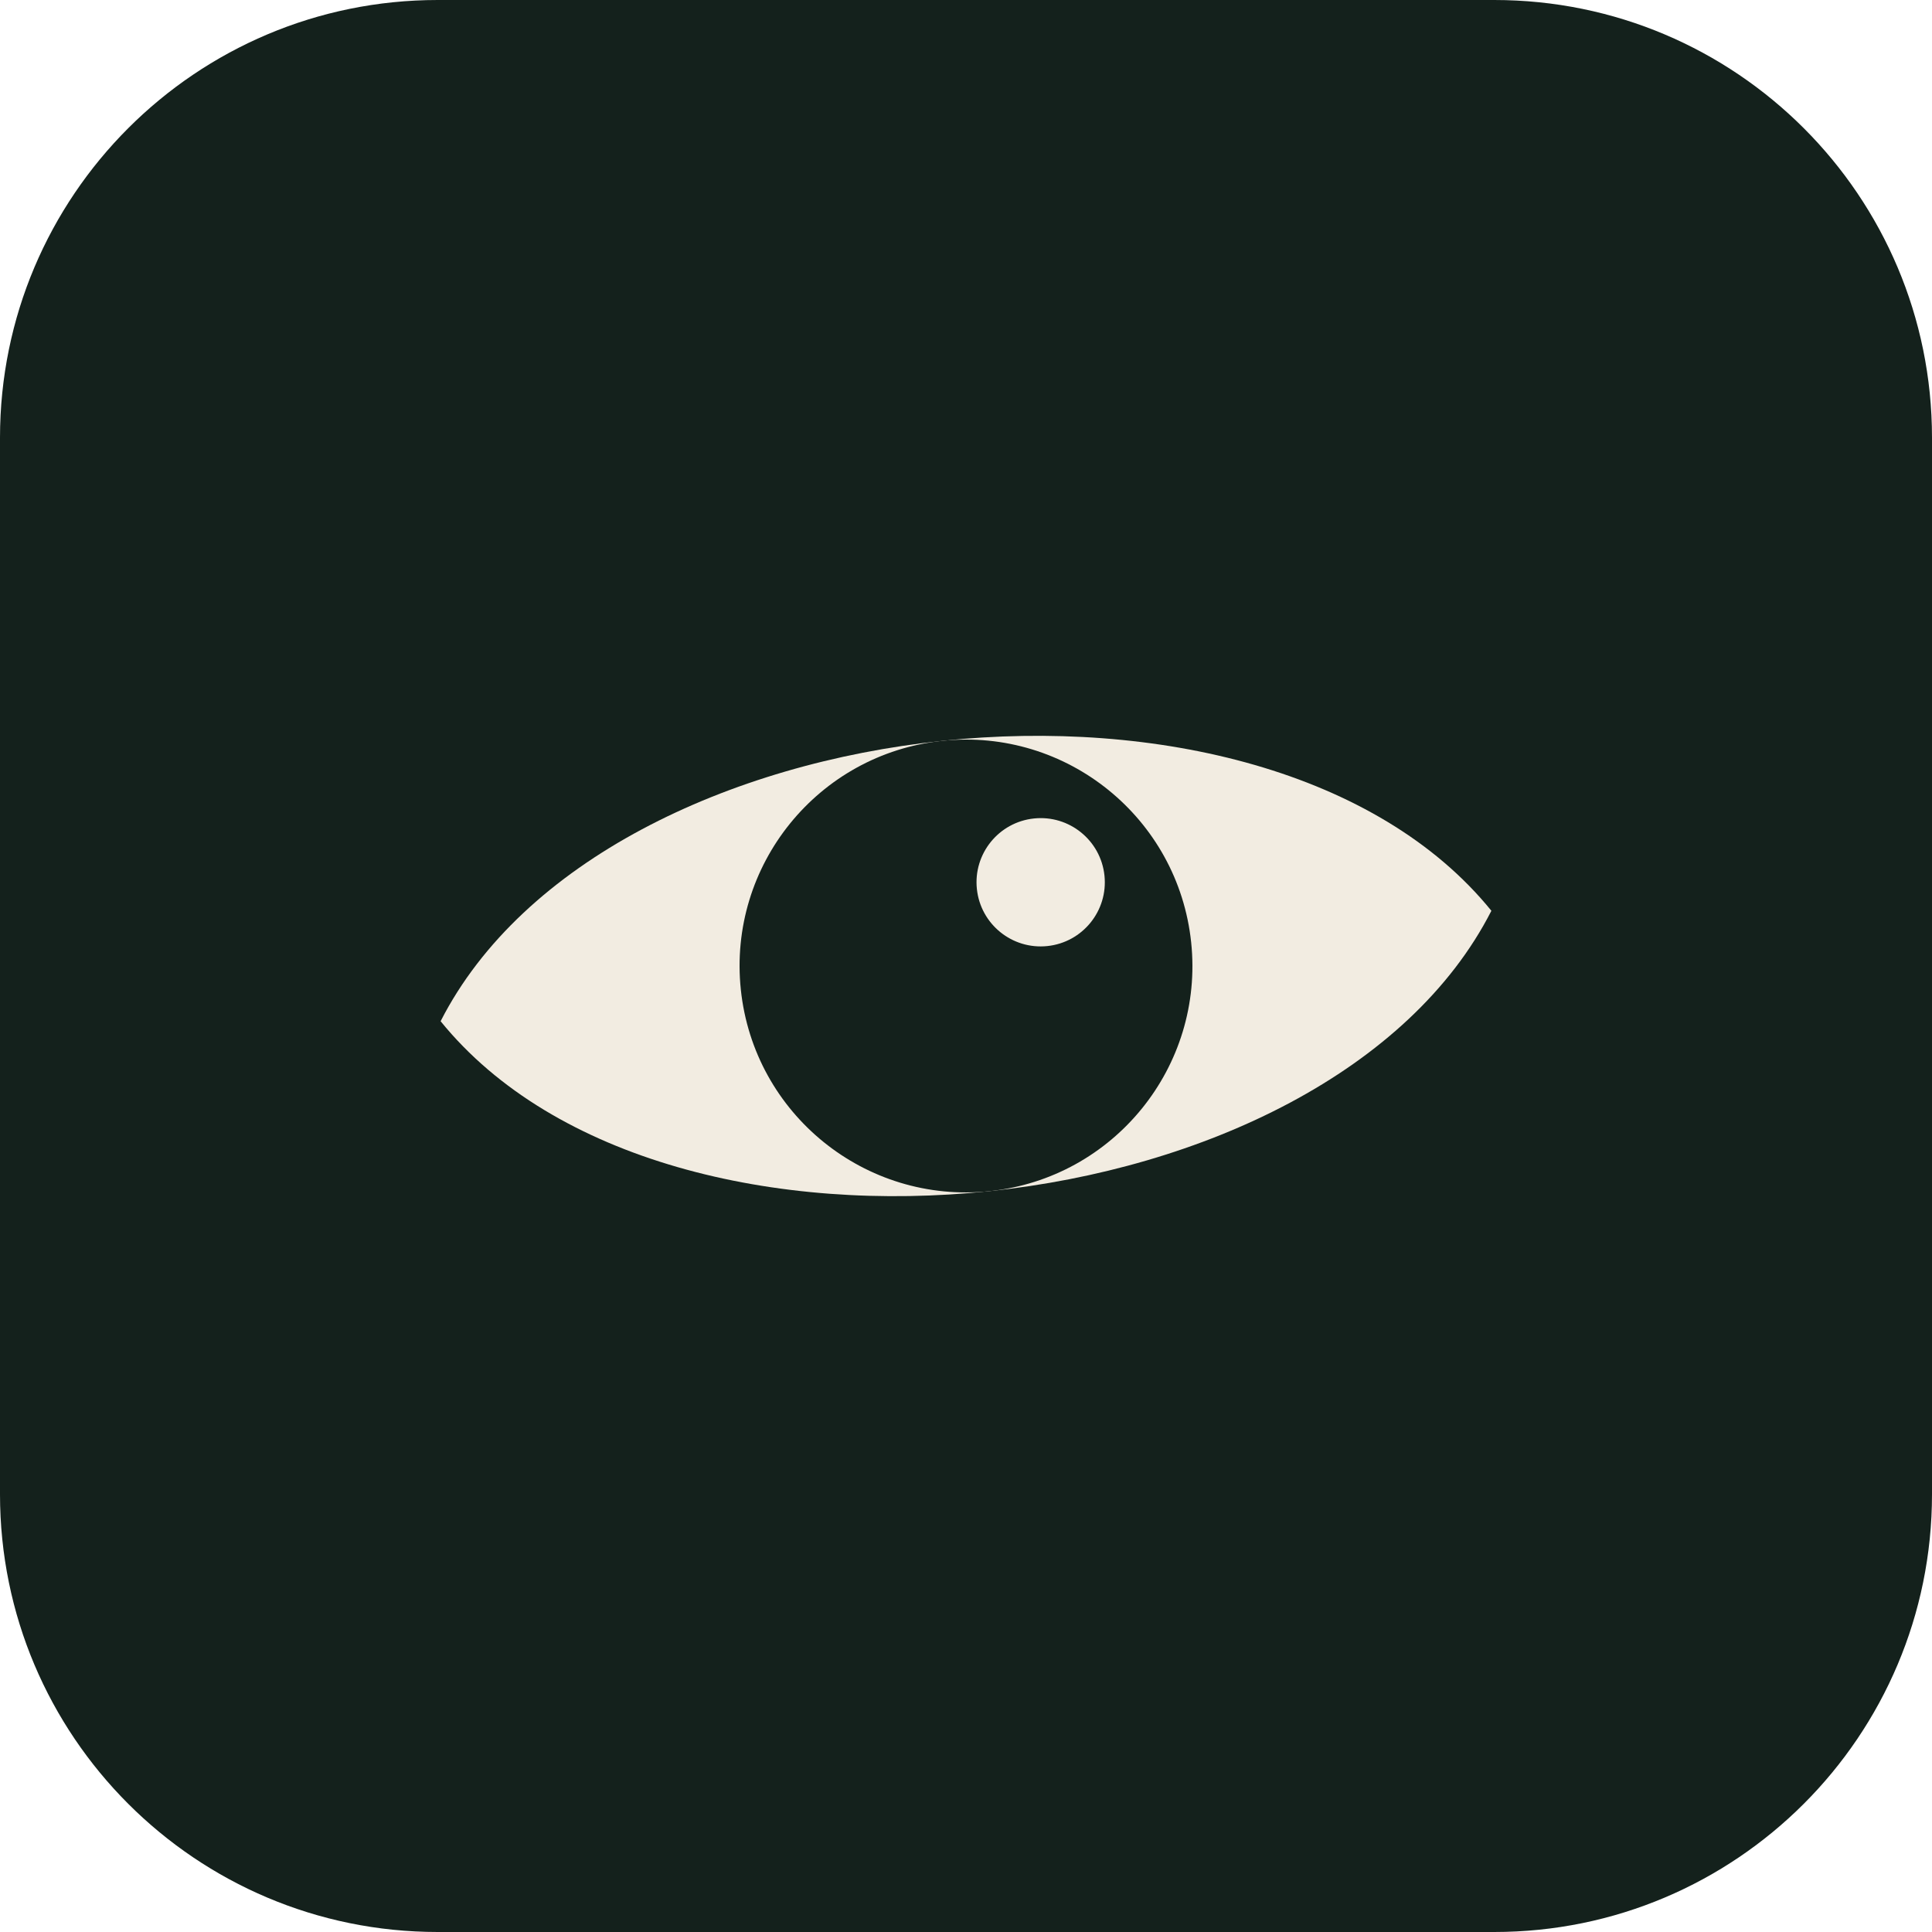
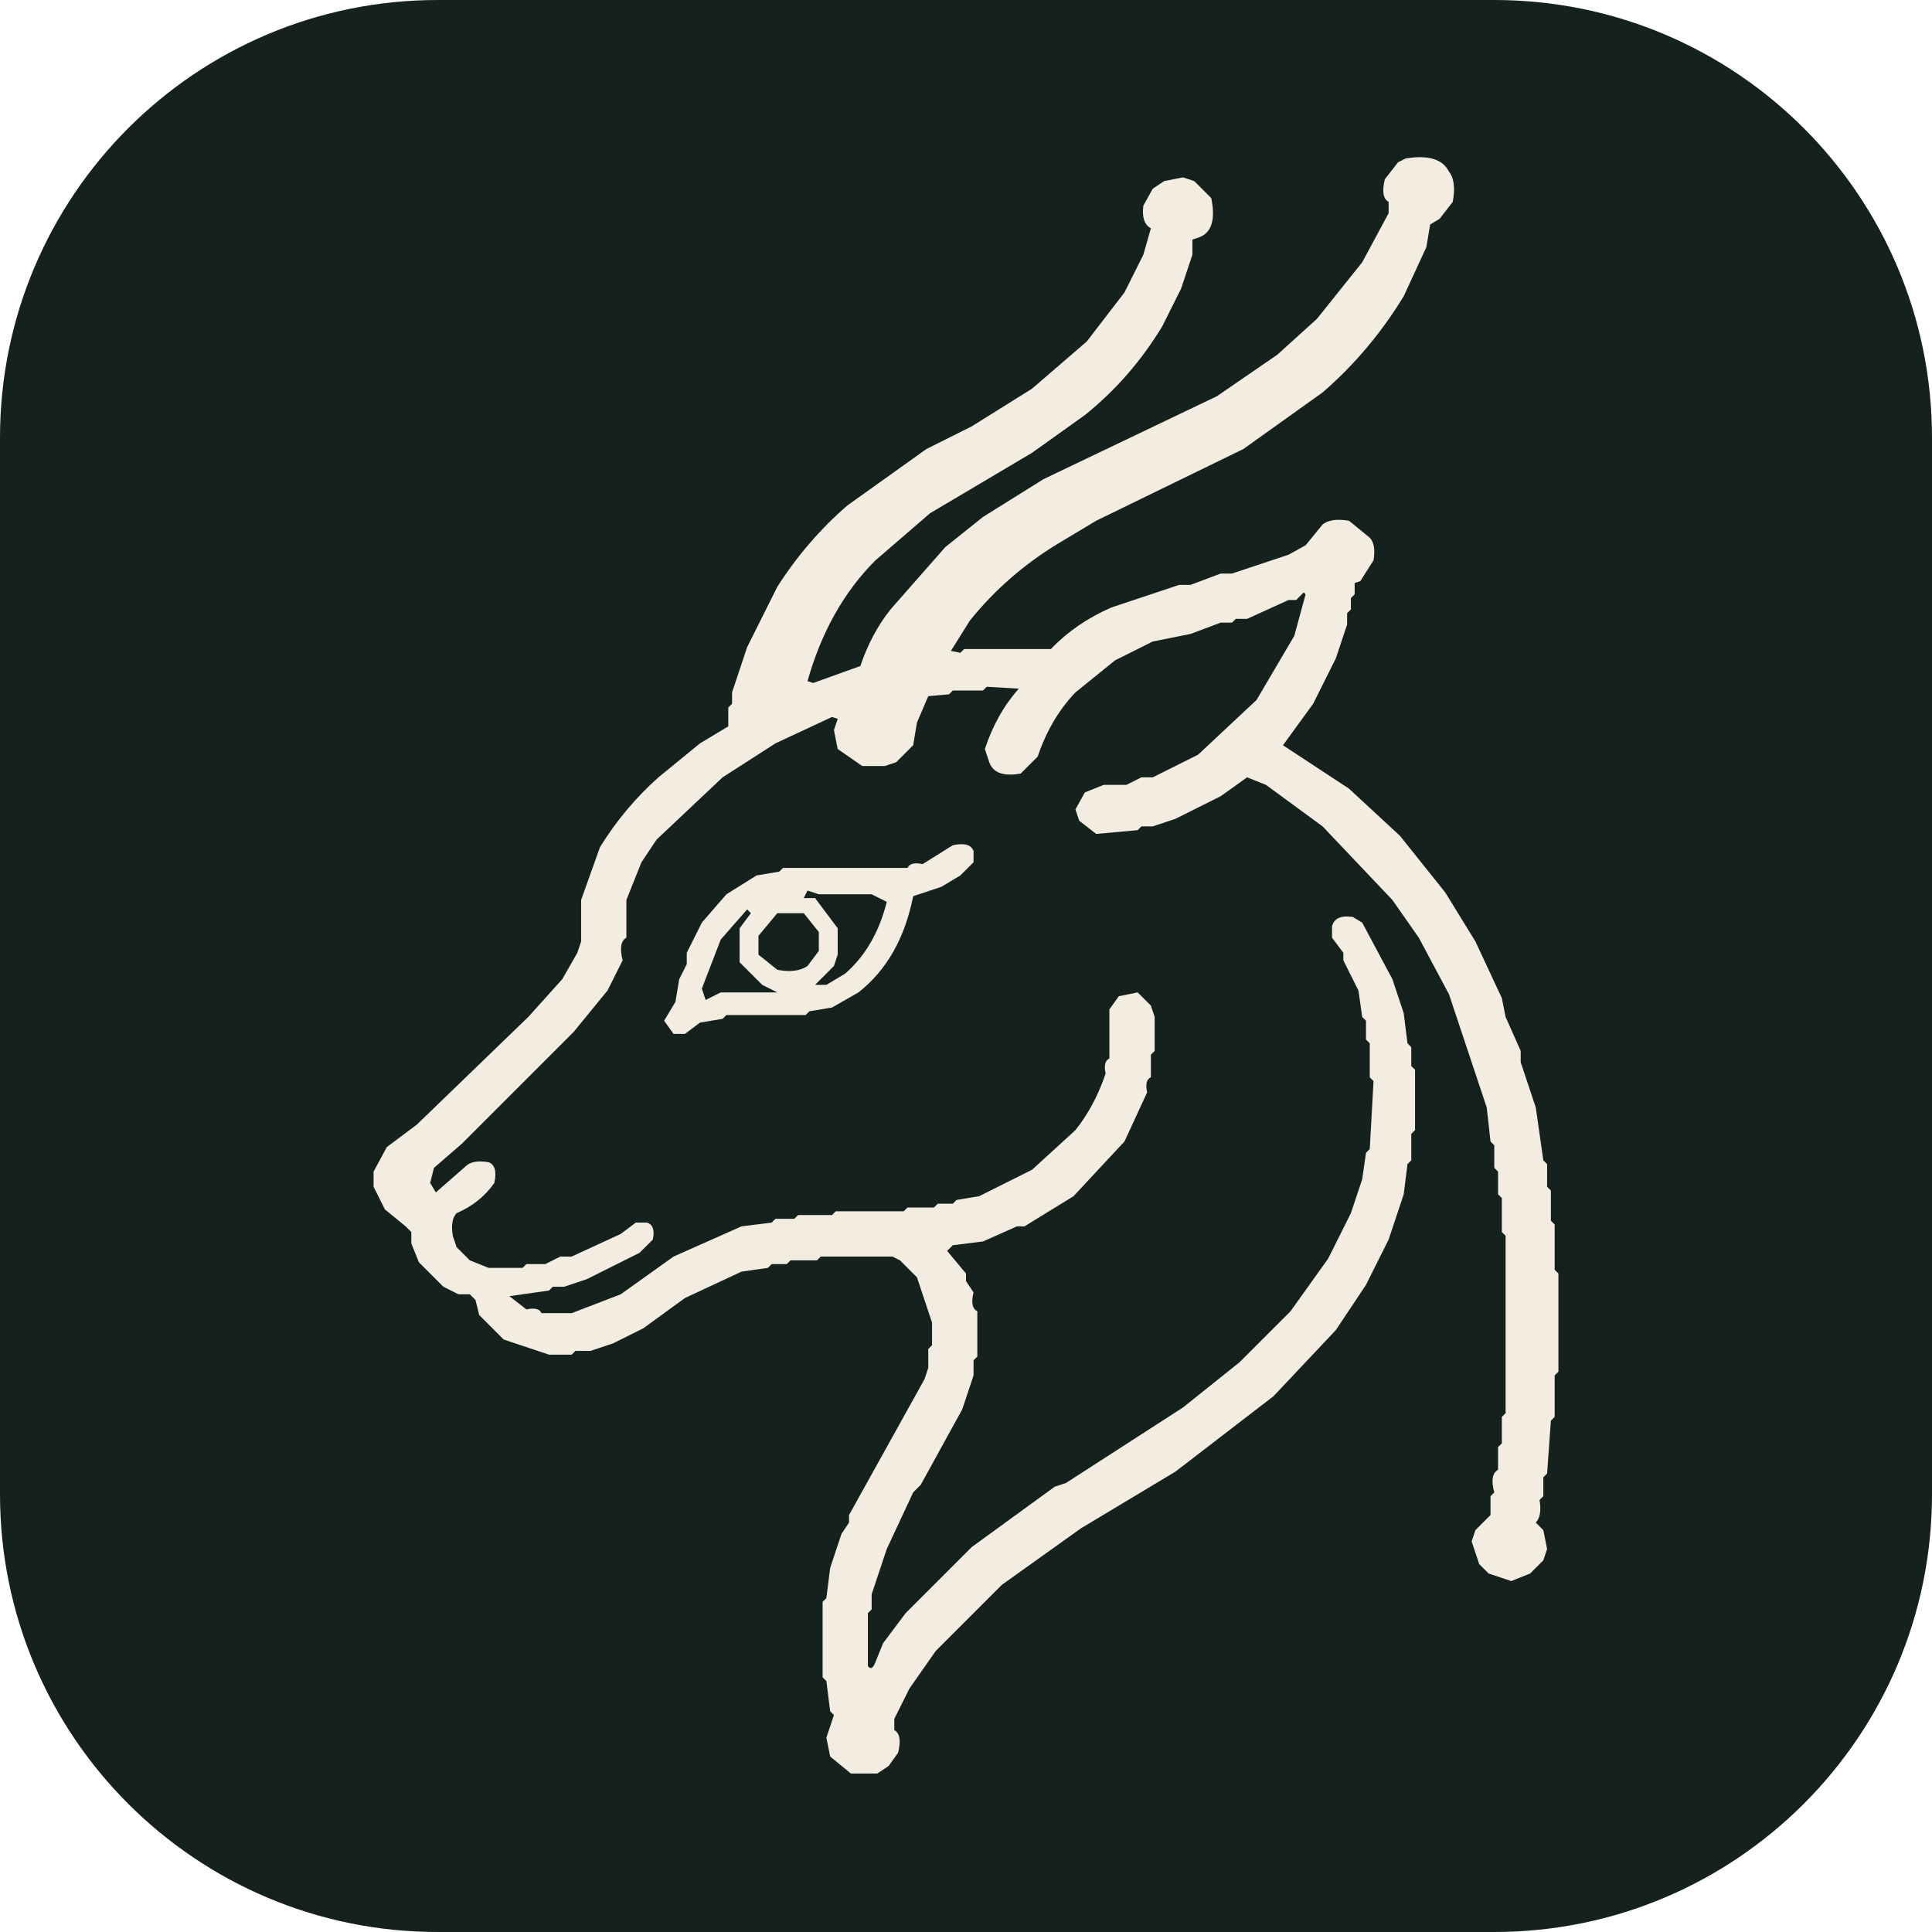
- <svg xmlns="http://www.w3.org/2000/svg" viewBox="0 0 512 512" role="img" aria-label="白泽智药">
+ <svg xmlns="http://www.w3.org/2000/svg" viewBox="0 0 512 512" width="512" height="512" role="img" aria-label="白泽智药">
  <rect width="512" height="512" rx="116" fill="#14211c" />
-   <g transform="rotate(-6 256 256)">
-     <path d="M116 256C168 176 344 176 396 256C344 336 168 336 116 256Z" fill="#f2ece1" />
-     <circle cx="256" cy="256" r="60" fill="#14211c" />
-     <circle cx="278" cy="236" r="17" fill="#f2ece1" />
-   </g>
+   <path fill="#f2ece1" d="M 372.5 42 Q 381.5 40.5 384 45.5 Q 386 48 385 53.5 L 381.5 58 L 379 59.5 L 378 65.5 L 372 78.5 Q 363.1 93.1 350.5 104 L 329.5 119 L 290.5 138 L 280.5 144 Q 266.8 152.3 257 164.5 L 252 172.5 L 254.5 173 L 255.5 172 L 278.5 172 Q 285.1 165.1 294.5 161 L 312.5 155 L 315.5 155 L 323.5 152 L 326.5 152 L 341.5 147 L 346 144.5 L 350.5 139 Q 352.7 137.2 357.5 138 L 363 142.5 Q 364.7 144.3 364 148.5 L 360.5 154 L 359 154.5 L 359 157.5 L 358 158.5 L 358 161.5 L 357 162.5 L 357 165.5 L 354 174.5 L 348 186.5 L 340 197.5 L 357.5 209 L 371 221.5 L 383 236.5 L 391 249.5 L 398 264.5 L 399 269.5 L 403 278.5 L 403 281.5 L 407 293.5 L 409 307.5 L 410 308.5 L 410 314.5 L 411 315.5 L 411 323.5 L 412 324.5 L 412 336.5 L 413 337.5 L 413 363.5 L 412 364.5 L 412 375.5 L 411 376.5 L 410 390.5 L 409 391.5 L 409 396.5 L 408 397.5 Q 408.7 401.7 407 403.5 L 409 405.5 L 410 410.5 L 409 413.5 L 405.5 417 L 400.5 419 L 394.5 417 L 392 414.5 L 390 408.5 L 391 405.5 L 395 401.5 L 395 396.5 L 396 395.5 Q 394.7 390.8 397 389.5 L 397 383.5 L 398 382.5 L 398 375.5 L 399 374.5 L 399 327.5 L 398 326.5 L 398 317.5 L 397 316.5 L 397 310.5 L 396 309.5 L 396 303.5 L 395 302.5 L 394 293.5 L 384 263.5 L 376 248.5 L 369 238.5 L 350.5 219 L 335.5 208 L 330.5 206 L 323.5 211 L 311.5 217 L 305.5 219 L 302.5 219 L 301.5 220 L 290.5 221 L 286 217.5 L 285 214.5 L 287.5 210 L 292.5 208 L 298.5 208 L 302.5 206 L 305.5 206 L 317.5 200 L 333 185.5 L 343 168.5 L 346 157.5 L 345.5 157 L 343.5 159 L 341.5 159 L 330.5 164 L 327.5 164 L 326.5 165 L 323.5 165 L 315.5 168 L 305.5 170 L 295.5 175 L 285 183.5 Q 278.4 190.4 275 200.5 L 270.5 205 Q 263.3 206.3 262 201.5 L 261 198.5 Q 264.1 189.1 270 182.5 L 261.5 182 L 260.5 183 L 252.5 183 L 251.5 184 L 246 184.5 L 243 191.5 L 242 197.5 L 237.5 202 L 234.5 203 L 228.5 203 L 222 198.5 L 221 193.5 L 222 190.5 L 220.5 190 L 205.5 197 L 191.5 206 L 174 222.5 L 170 228.5 L 166 238.5 L 166 248.5 Q 163.8 249.7 165 254.5 L 161 262.5 L 152 273.5 L 122.5 303 L 115 309.5 L 114 313.5 L 115.5 316 L 123.5 309 Q 125.3 307.3 129.5 308 Q 132 309 131 313.5 Q 127.3 318.8 121 321.5 Q 119.3 323.3 120 327.5 L 121 330.5 L 124.5 334 L 129.5 336 L 138.5 336 L 139.5 335 L 144.5 335 L 148.5 333 L 151.5 333 L 164.5 327 L 168.5 324 L 171.5 324 Q 173.8 324.8 173 328.5 L 169.5 332 L 155.5 339 L 149.5 341 L 146.5 341 L 145.5 342 L 135 343.5 L 139.5 347 Q 142.8 346.3 143.5 348 L 151.5 348 L 164.5 343 L 178.5 333 L 196.5 325 L 204.5 324 L 205.5 323 L 210.5 323 L 211.5 322 L 220.5 322 L 221.5 321 L 239.5 321 L 240.5 320 L 247.5 320 L 248.5 319 L 252.5 319 L 253.5 318 L 259.5 317 L 273.5 310 L 285 299.5 Q 290.1 293.1 293 284.5 Q 292.3 281.3 294 280.5 L 294 267.5 L 296.5 264 L 301.5 263 L 305 266.5 L 306 269.5 L 306 278.5 L 305 279.5 L 305 285.5 Q 303.3 286.2 304 289.5 L 298 302.5 L 284.5 317 L 271.5 325 L 269.5 325 L 260.5 329 L 252.5 330 L 251 331.5 L 256 337.5 L 256 339.5 L 258 342.5 Q 257 346.5 259 347.5 L 259 359.5 L 258 360.5 L 258 364.5 L 255 373.5 L 244 393.5 L 242 395.5 L 235 410.5 L 231 422.5 L 231 426.5 L 230 427.5 L 230 441.5 Q 231 443 232 440.5 L 234 435.5 L 240 427.5 L 257.5 410 L 279.5 394 L 282.5 393 L 313.5 373 L 328.5 361 L 342 347.5 L 352 333.5 L 358 321.5 L 361 312.5 L 362 305.5 L 363 304.5 L 364 286.5 L 363 285.5 L 363 276.5 L 362 275.5 L 362 270.5 L 361 269.5 L 360 262.5 L 356 254.5 L 356 252.5 L 353 248.5 L 353 245.5 Q 353.8 242.3 358.5 243 L 361 244.5 L 369 259.5 L 372 268.5 L 373 276.5 L 374 277.5 L 374 282.5 L 375 283.5 L 375 299.5 L 374 300.5 L 374 307.5 L 373 308.5 L 372 316.5 L 368 328.5 L 362 340.5 L 354 352.5 L 337.5 370 L 311.5 390 L 286.5 405 L 265.5 420 L 248 437.5 L 241 447.5 L 237 455.5 L 237 458.5 Q 239.2 459.7 238 464.5 L 235.5 468 L 232.5 470 L 225.5 470 L 220 465.5 L 219 460.5 L 221 454.5 L 220 453.5 L 219 445.5 L 218 444.5 L 218 424.5 L 219 423.5 L 220 415.5 L 223 406.5 L 225 403.5 L 225 401.5 L 245 365.5 L 246 362.5 L 246 357.5 L 247 356.5 L 247 350.5 L 243 338.5 L 238.5 334 L 236.5 333 L 217.5 333 L 216.5 334 L 209.5 334 L 208.5 335 L 204.5 335 L 203.5 336 L 196.5 337 L 181.5 344 L 170.5 352 L 162.5 356 L 156.5 358 L 152.5 358 L 151.5 359 L 145.5 359 L 133.5 355 L 127 348.5 L 126 344.5 L 124.5 343 L 121.5 343 L 117.5 341 L 111 334.5 L 109 329.5 L 109 326.5 L 107.5 325 L 102 320.5 L 99 314.5 L 99 310.5 L 102.5 304 L 110.5 298 L 140 269.5 L 149 259.5 L 153 252.5 L 154 249.5 L 154 238.5 L 159 224.5 Q 165.5 214 174.5 206 L 185.5 197 L 193 192.5 L 193 187.5 L 194 186.5 L 194 183.5 L 198 171.5 L 206 155.5 Q 213.8 143.3 224.5 134 L 245.5 119 L 257.5 113 L 273.5 103 L 288 90.5 L 298 77.5 L 303 67.5 L 305 60.5 Q 302.4 59.1 303 54.5 L 305.5 50 L 308.5 48 L 313.5 47 L 316.5 48 L 321 52.5 Q 322.8 61.3 317.5 63 L 316 63.5 L 316 67.5 L 313 76.5 L 308 86.5 Q 299.7 100.2 287.5 110 L 273.5 120 L 246.5 136 L 232 148.5 Q 219.5 161 214 180.5 L 215.5 181 L 228 176.5 Q 230.9 167.9 236 161.5 L 250.5 145 L 260.5 137 L 276.5 127 L 322.5 105 L 338.5 94 L 349 84.5 L 361 69.5 L 368 56.5 L 368 53.5 Q 365.8 52.3 367 47.5 L 370.5 43 L 372.5 42 Z " />
+   <path fill="#f2ece1" d="M 252.5 224 Q 257 223 258 225.5 L 258 228.5 L 254.5 232 L 249.5 235 L 242 237.5 Q 238.7 254.2 227.5 263 L 220.5 267 L 214.5 268 L 213.5 269 L 192.5 269 L 191.5 270 L 185.5 271 L 181.5 274 L 178.5 274 L 176 270.5 L 179 265.5 L 180 259.5 L 182 255.5 L 182 252.5 L 186 244.5 L 192.5 237 L 200.5 232 L 206.5 231 L 207.5 230 L 240.5 230 Q 241.3 228.3 244.5 229 L 252.5 224 Z M 214 236 L 213 238 L 216 238 L 222 246 L 222 253 L 221 256 L 216 261 L 217 261 L 219 261 L 224 258 Q 232 251 235 239 L 231 237 L 217 237 L 214 236 Z M 198 241 L 191 249 L 186 262 L 187 265 L 191 263 L 206 263 L 202 261 L 196 255 L 196 246 L 199 242 L 198 241 Z M 206 242 L 201 248 L 201 253 L 206 257 Q 211 258 214 256 L 217 252 L 217 247 L 213 242 L 206 242 Z " />
</svg>
